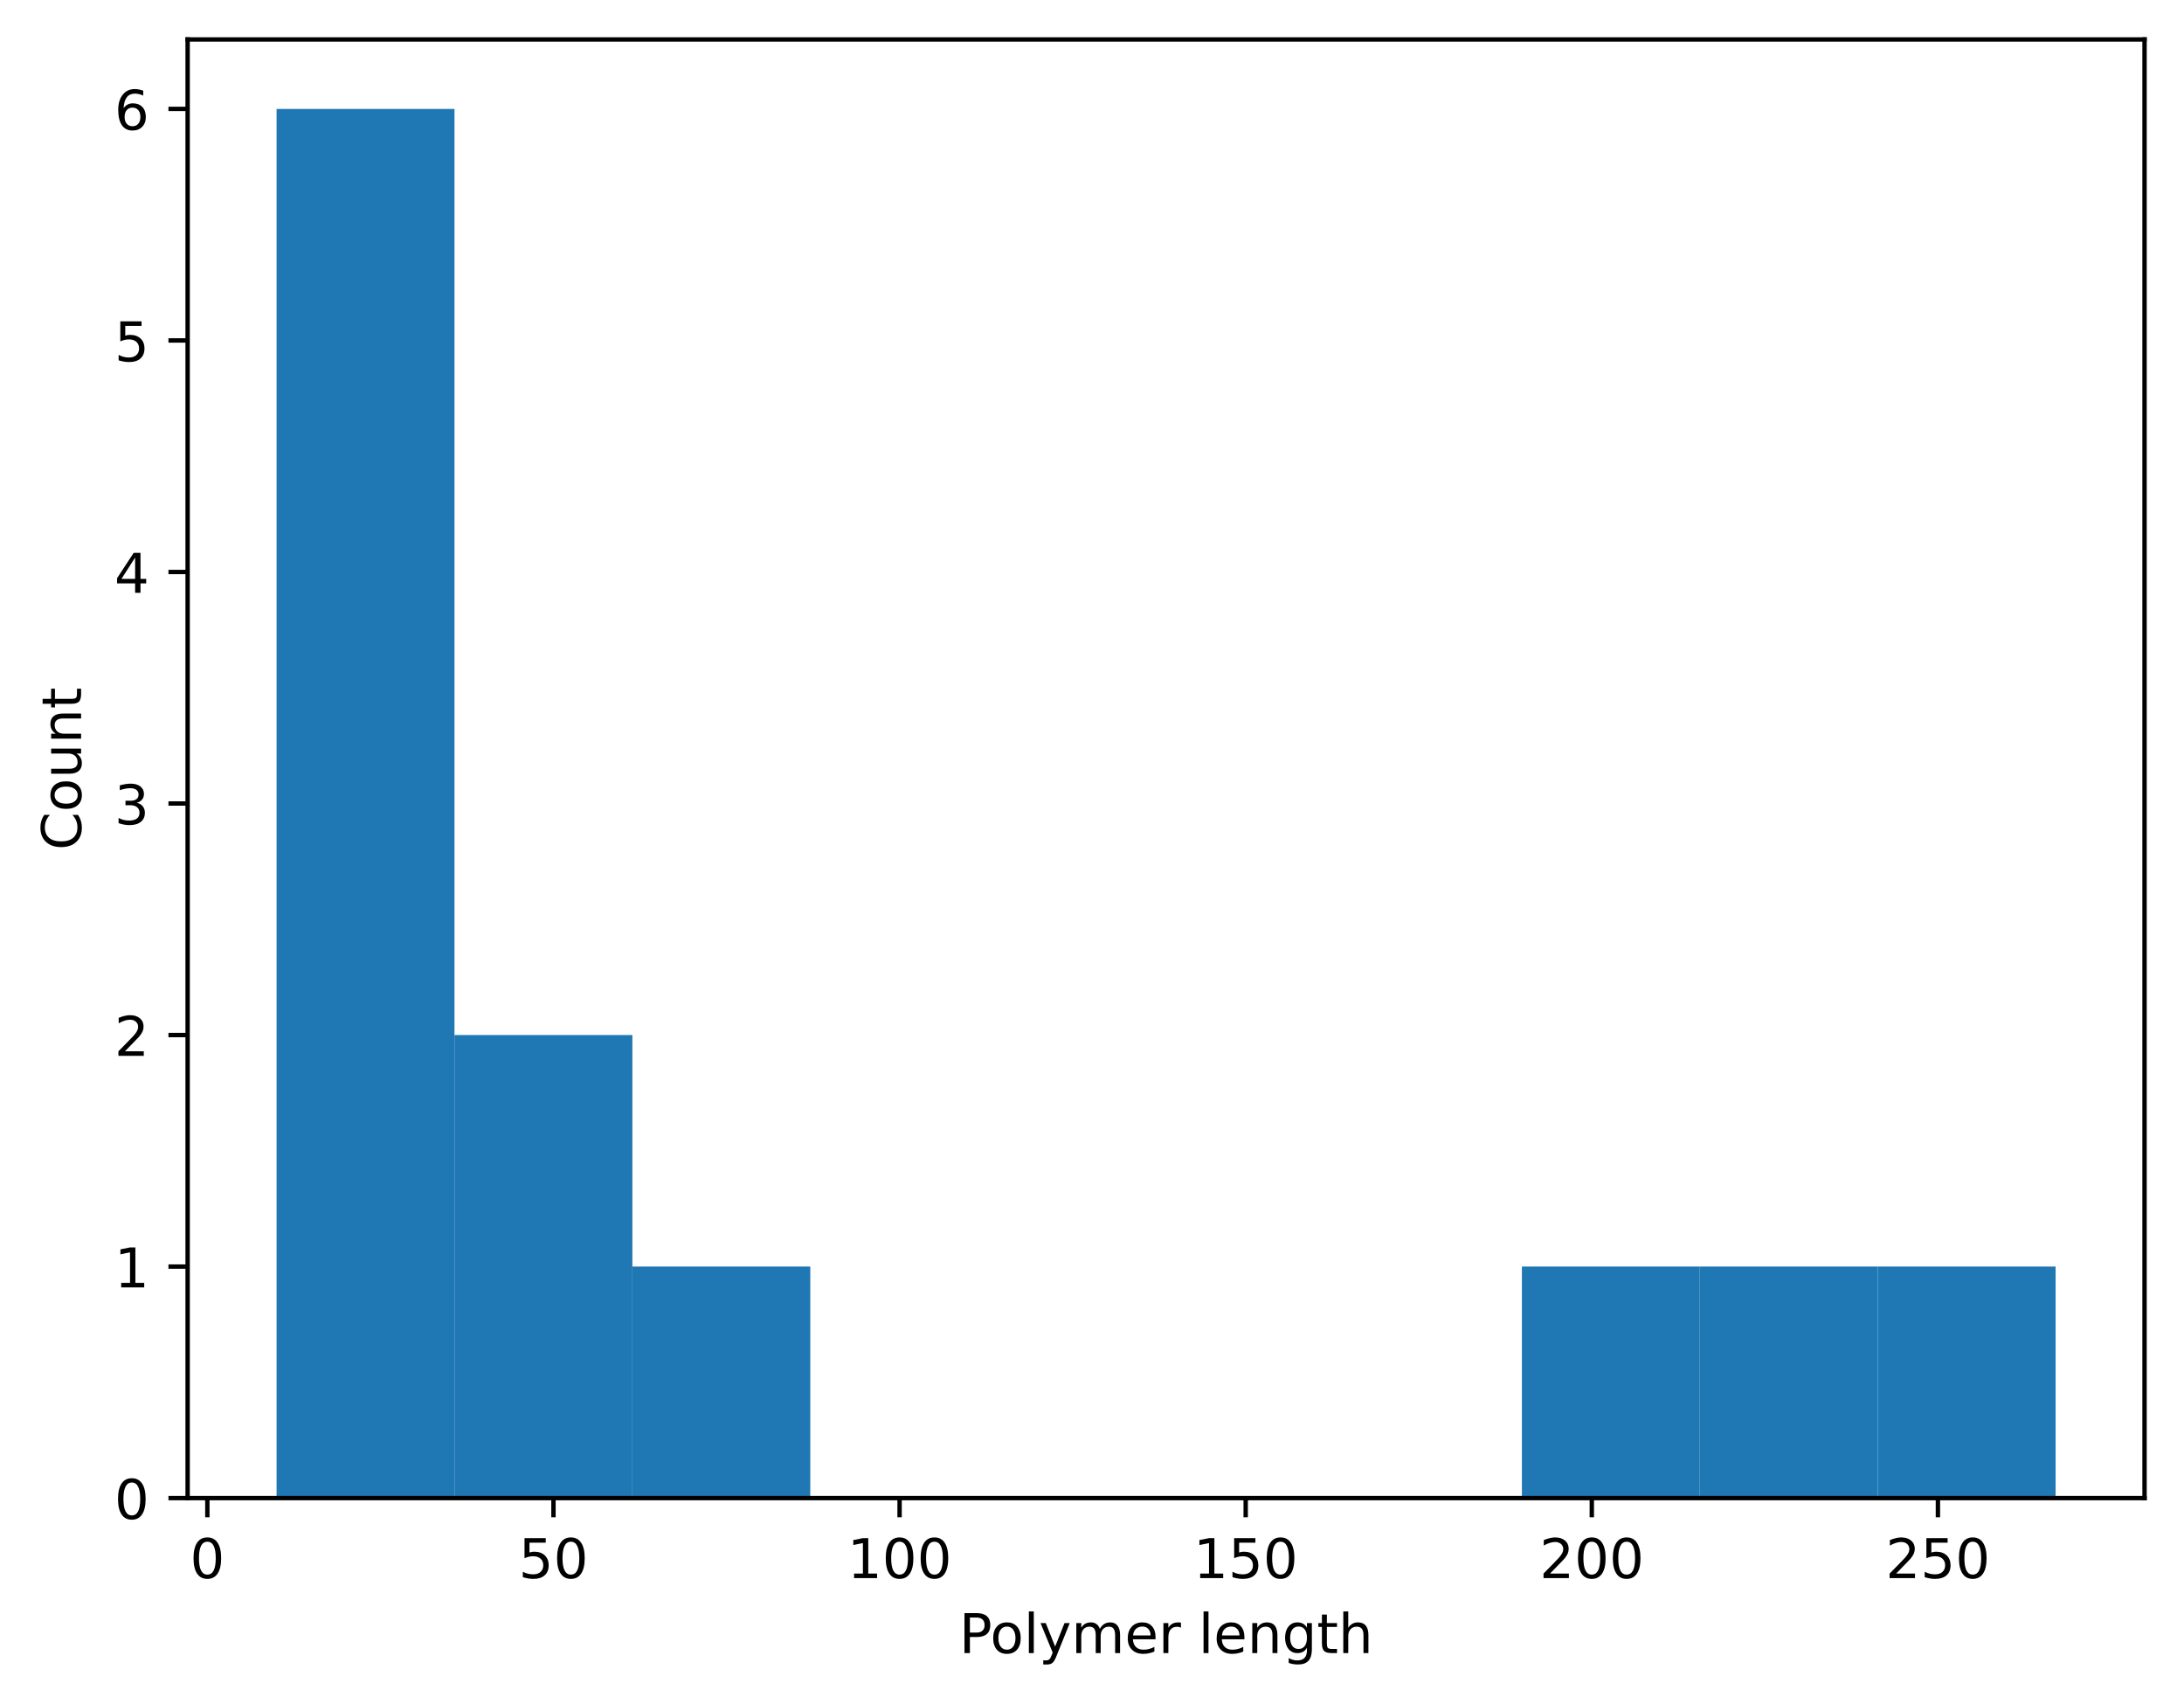
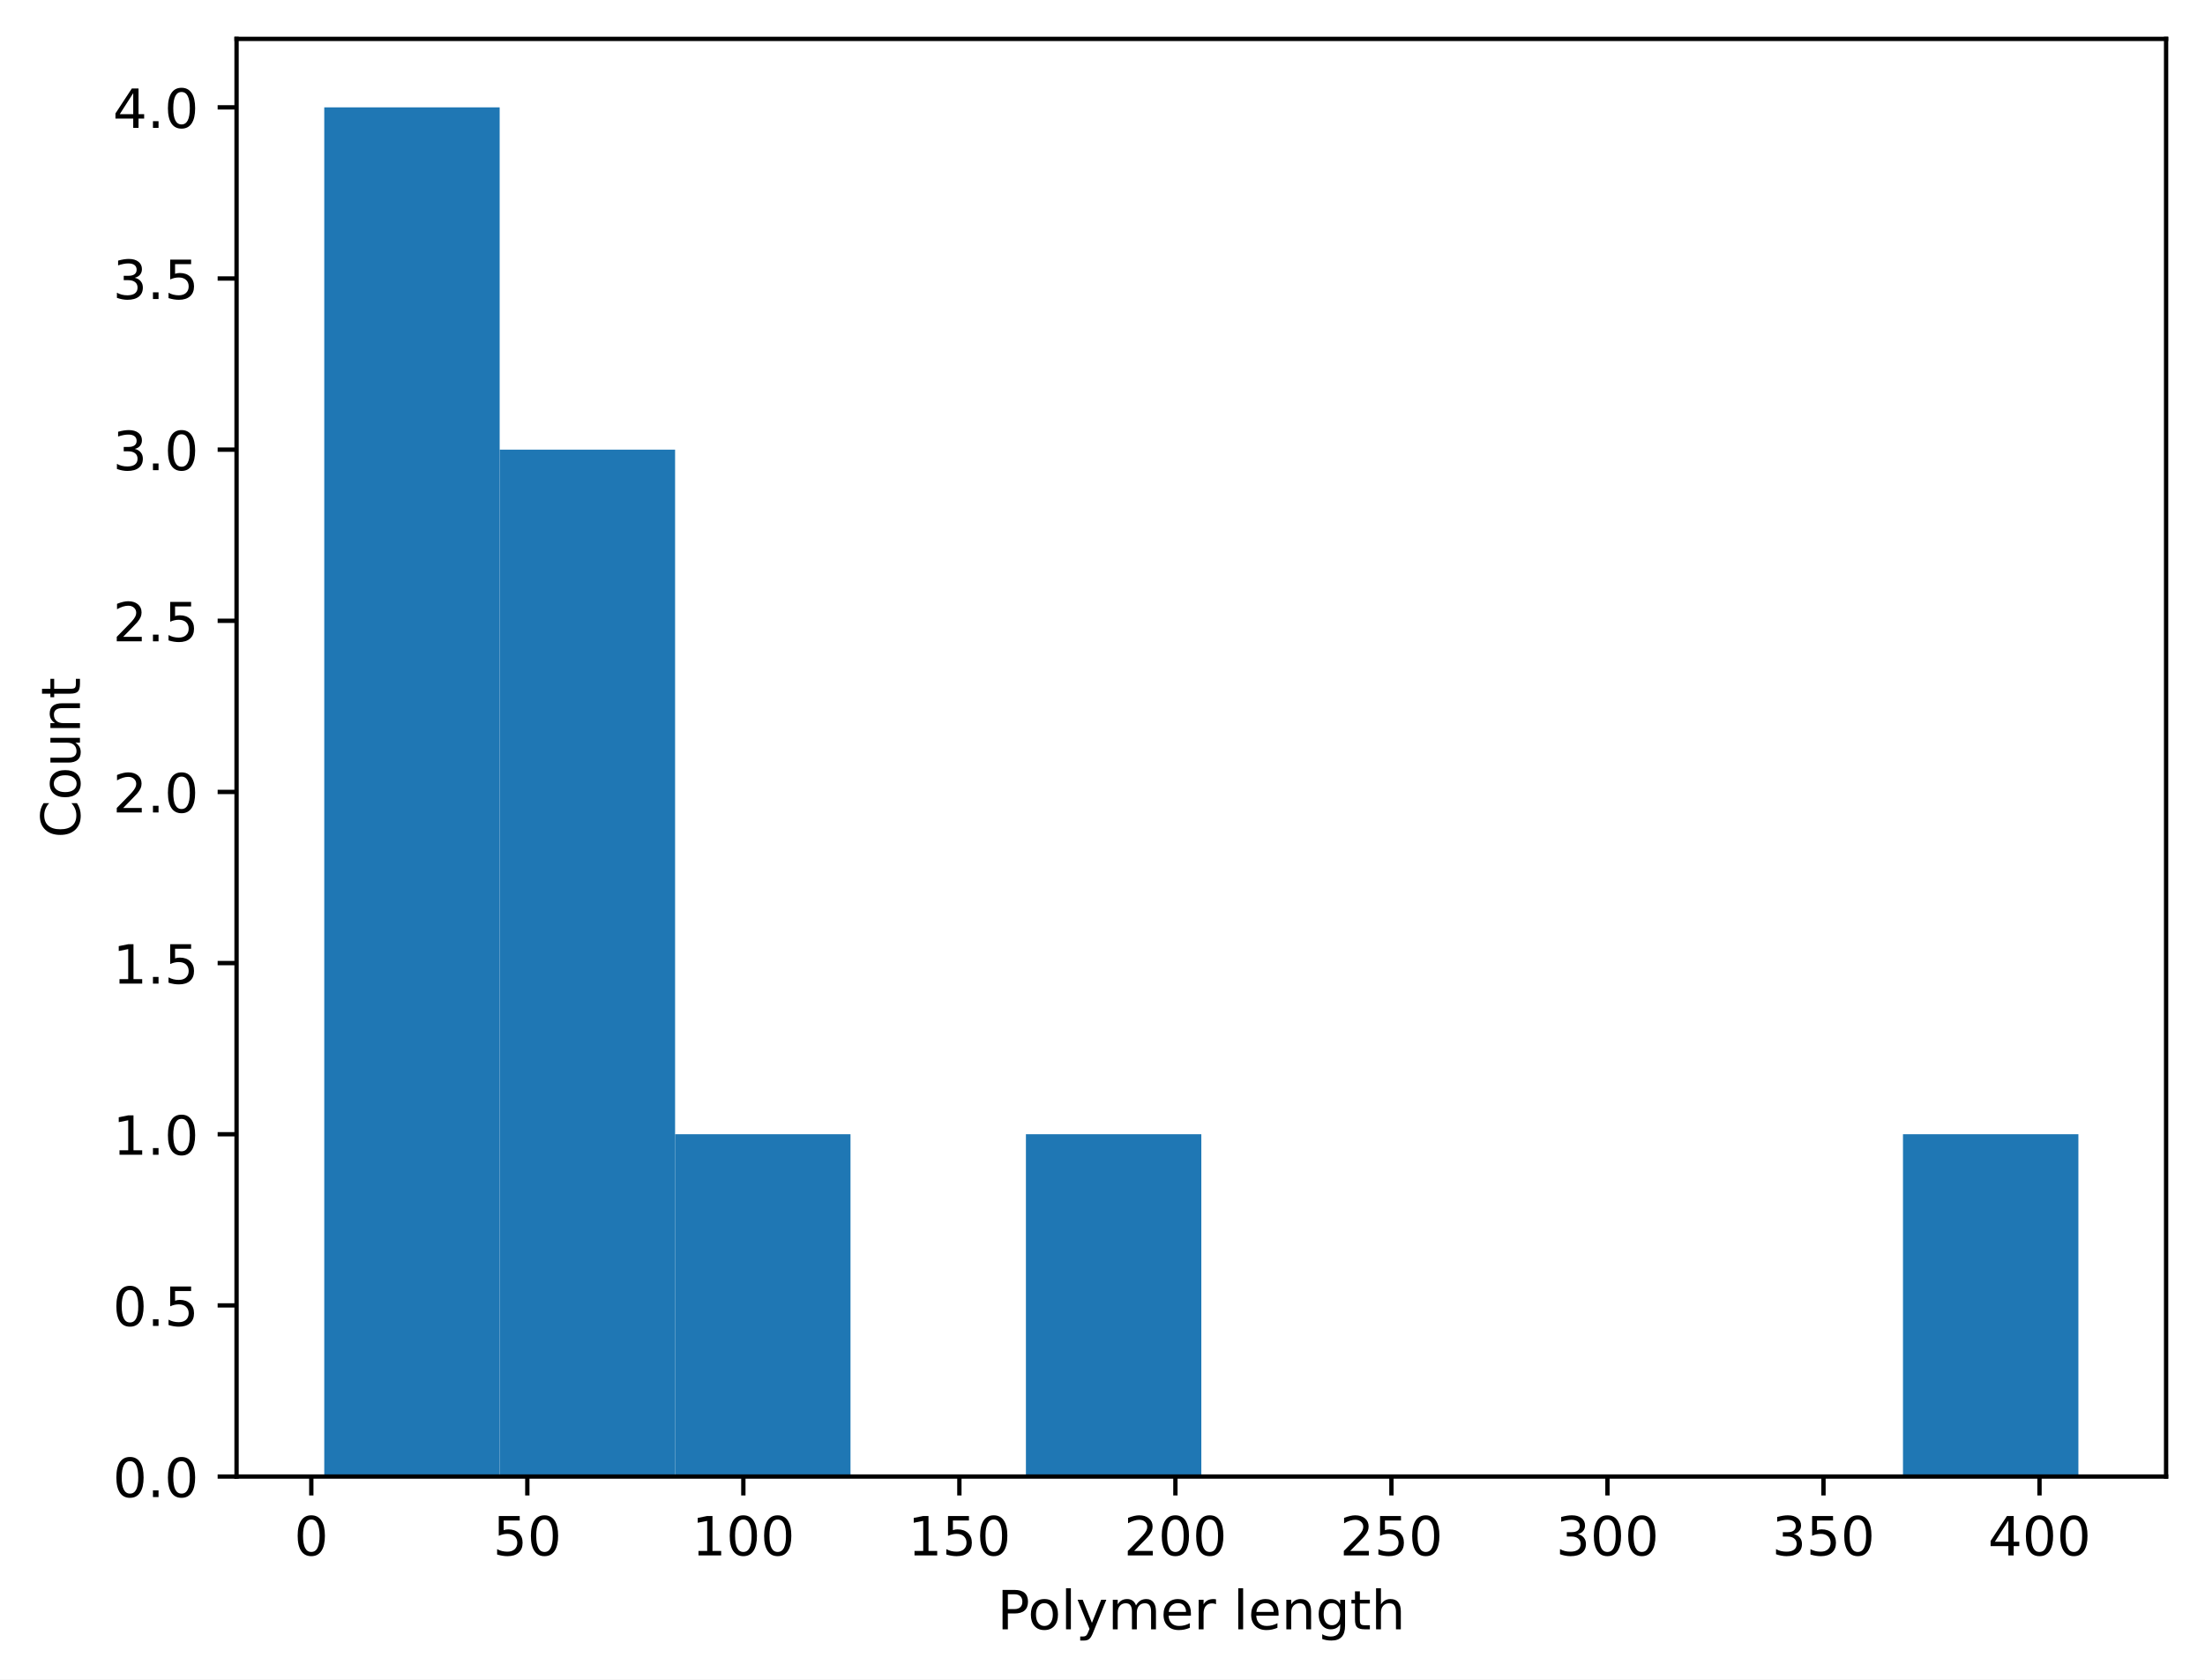
- <svg xmlns="http://www.w3.org/2000/svg" xmlns:xlink="http://www.w3.org/1999/xlink" width="398.561pt" height="310.868pt" viewBox="0 0 398.561 310.868" version="1.1">
+ <svg xmlns="http://www.w3.org/2000/svg" xmlns:xlink="http://www.w3.org/1999/xlink" width="408.101pt" height="310.868pt" viewBox="0 0 408.101 310.868" version="1.1">
  <defs>
    <style type="text/css">*{stroke-linejoin: round; stroke-linecap: butt}</style>
  </defs>
  <g id="figure_1">
    <g id="patch_1">
-       <path d="M 0 310.868  L 398.561 310.868  L 398.561 0  L 0 0  z " style="fill: #ffffff" />
+       <path d="M 0 310.868  L 408.101 310.868  L 408.101 0  L 0 0  z " style="fill: #ffffff" />
    </g>
    <g id="axes_1">
      <g id="patch_2">
-         <path d="M 34.241 273.312  L 391.361 273.312  L 391.361 7.2  L 34.241 7.2  z " style="fill: #ffffff" />
+         <path d="M 43.781 273.312  L 400.901 273.312  L 400.901 7.2  L 43.781 7.2  z " style="fill: #ffffff" />
      </g>
      <g id="patch_3">
-         <path d="M 50.473 273.312  L 82.939 273.312  L 82.939 19.872  L 50.473 19.872  z " clip-path="url(#p2630d051b7)" style="fill: #1f77b4" />
+         <path d="M 60.014 273.312  L 92.479 273.312  L 92.479 19.872  L 60.014 19.872  z " clip-path="url(#p665dcdce9b)" style="fill: #1f77b4" />
      </g>
      <g id="patch_4">
-         <path d="M 82.939 273.312  L 115.404 273.312  L 115.404 188.832  L 82.939 188.832  z " clip-path="url(#p2630d051b7)" style="fill: #1f77b4" />
+         <path d="M 92.479 273.312  L 124.945 273.312  L 124.945 83.232  L 92.479 83.232  z " clip-path="url(#p665dcdce9b)" style="fill: #1f77b4" />
      </g>
      <g id="patch_5">
-         <path d="M 115.404 273.312  L 147.87 273.312  L 147.87 231.072  L 115.404 231.072  z " clip-path="url(#p2630d051b7)" style="fill: #1f77b4" />
+         <path d="M 124.945 273.312  L 157.41 273.312  L 157.41 209.952  L 124.945 209.952  z " clip-path="url(#p665dcdce9b)" style="fill: #1f77b4" />
      </g>
      <g id="patch_6">
-         <path d="M 147.87 273.312  L 180.335 273.312  L 180.335 273.312  L 147.87 273.312  z " clip-path="url(#p2630d051b7)" style="fill: #1f77b4" />
+         <path d="M 157.41 273.312  L 189.876 273.312  L 189.876 273.312  L 157.41 273.312  z " clip-path="url(#p665dcdce9b)" style="fill: #1f77b4" />
      </g>
      <g id="patch_7">
-         <path d="M 180.335 273.312  L 212.801 273.312  L 212.801 273.312  L 180.335 273.312  z " clip-path="url(#p2630d051b7)" style="fill: #1f77b4" />
+         <path d="M 189.876 273.312  L 222.341 273.312  L 222.341 209.952  L 189.876 209.952  z " clip-path="url(#p665dcdce9b)" style="fill: #1f77b4" />
      </g>
      <g id="patch_8">
-         <path d="M 212.801 273.312  L 245.266 273.312  L 245.266 273.312  L 212.801 273.312  z " clip-path="url(#p2630d051b7)" style="fill: #1f77b4" />
+         <path d="M 222.341 273.312  L 254.807 273.312  L 254.807 273.312  L 222.341 273.312  z " clip-path="url(#p665dcdce9b)" style="fill: #1f77b4" />
      </g>
      <g id="patch_9">
-         <path d="M 245.266 273.312  L 277.732 273.312  L 277.732 273.312  L 245.266 273.312  z " clip-path="url(#p2630d051b7)" style="fill: #1f77b4" />
+         <path d="M 254.807 273.312  L 287.272 273.312  L 287.272 273.312  L 254.807 273.312  z " clip-path="url(#p665dcdce9b)" style="fill: #1f77b4" />
      </g>
      <g id="patch_10">
-         <path d="M 277.732 273.312  L 310.197 273.312  L 310.197 231.072  L 277.732 231.072  z " clip-path="url(#p2630d051b7)" style="fill: #1f77b4" />
+         <path d="M 287.272 273.312  L 319.738 273.312  L 319.738 273.312  L 287.272 273.312  z " clip-path="url(#p665dcdce9b)" style="fill: #1f77b4" />
      </g>
      <g id="patch_11">
-         <path d="M 310.197 273.312  L 342.662 273.312  L 342.662 231.072  L 310.197 231.072  z " clip-path="url(#p2630d051b7)" style="fill: #1f77b4" />
+         <path d="M 319.738 273.312  L 352.203 273.312  L 352.203 273.312  L 319.738 273.312  z " clip-path="url(#p665dcdce9b)" style="fill: #1f77b4" />
      </g>
      <g id="patch_12">
-         <path d="M 342.662 273.312  L 375.128 273.312  L 375.128 231.072  L 342.662 231.072  z " clip-path="url(#p2630d051b7)" style="fill: #1f77b4" />
+         <path d="M 352.203 273.312  L 384.669 273.312  L 384.669 209.952  L 352.203 209.952  z " clip-path="url(#p665dcdce9b)" style="fill: #1f77b4" />
      </g>
      <g id="matplotlib.axis_1">
        <g id="xtick_1">
          <g id="line2d_1">
            <defs>
-               <path id="m6b4245fbeb" d="M 0 0  L 0 3.5  " style="stroke: #000000; stroke-width: 0.8" />
+               <path id="m22817aaefd" d="M 0 0  L 0 3.5  " style="stroke: #000000; stroke-width: 0.8" />
            </defs>
            <g>
-               <use xlink:href="#m6b4245fbeb" x="37.841" y="273.312" style="stroke: #000000; stroke-width: 0.8" />
+               <use xlink:href="#m22817aaefd" x="57.615" y="273.312" style="stroke: #000000; stroke-width: 0.8" />
            </g>
          </g>
          <g id="text_1">
-             <g transform="translate(34.65963 287.9104) scale(0.1 -0.1)">
+             <g transform="translate(54.4338 287.9104) scale(0.1 -0.1)">
              <defs>
                <path id="DejaVuSans-30" d="M 2034 4250  Q 1547 4250 1301 3770  Q 1056 3291 1056 2328  Q 1056 1369 1301 889  Q 1547 409 2034 409  Q 2525 409 2770 889  Q 3016 1369 3016 2328  Q 3016 3291 2770 3770  Q 2525 4250 2034 4250  z M 2034 4750  Q 2819 4750 3233 4129  Q 3647 3509 3647 2328  Q 3647 1150 3233 529  Q 2819 -91 2034 -91  Q 1250 -91 836 529  Q 422 1150 422 2328  Q 422 3509 836 4129  Q 1250 4750 2034 4750  z " transform="scale(0.015625)" />
              </defs>
              <use xlink:href="#DejaVuSans-30" />
            </g>
          </g>
        </g>
        <g id="xtick_2">
          <g id="line2d_2">
            <g>
-               <use xlink:href="#m6b4245fbeb" x="101.003" y="273.312" style="stroke: #000000; stroke-width: 0.8" />
+               <use xlink:href="#m22817aaefd" x="97.597" y="273.312" style="stroke: #000000; stroke-width: 0.8" />
            </g>
          </g>
          <g id="text_2">
-             <g transform="translate(94.64074 287.9104) scale(0.1 -0.1)">
+             <g transform="translate(91.23464 287.9104) scale(0.1 -0.1)">
              <defs>
                <path id="DejaVuSans-35" d="M 691 4666  L 3169 4666  L 3169 4134  L 1269 4134  L 1269 2991  Q 1406 3038 1543 3061  Q 1681 3084 1819 3084  Q 2600 3084 3056 2656  Q 3513 2228 3513 1497  Q 3513 744 3044 326  Q 2575 -91 1722 -91  Q 1428 -91 1123 -41  Q 819 9 494 109  L 494 744  Q 775 591 1075 516  Q 1375 441 1709 441  Q 2250 441 2565 725  Q 2881 1009 2881 1497  Q 2881 1984 2565 2268  Q 2250 2553 1709 2553  Q 1456 2553 1204 2497  Q 953 2441 691 2322  L 691 4666  z " transform="scale(0.015625)" />
              </defs>
              <use xlink:href="#DejaVuSans-35" />
              <use xlink:href="#DejaVuSans-30" transform="translate(63.62305 0)" />
            </g>
          </g>
        </g>
        <g id="xtick_3">
          <g id="line2d_3">
            <g>
-               <use xlink:href="#m6b4245fbeb" x="164.166" y="273.312" style="stroke: #000000; stroke-width: 0.8" />
+               <use xlink:href="#m22817aaefd" x="137.579" y="273.312" style="stroke: #000000; stroke-width: 0.8" />
            </g>
          </g>
          <g id="text_3">
-             <g transform="translate(154.6219 287.9104) scale(0.1 -0.1)">
+             <g transform="translate(128.0355 287.9104) scale(0.1 -0.1)">
              <defs>
                <path id="DejaVuSans-31" d="M 794 531  L 1825 531  L 1825 4091  L 703 3866  L 703 4441  L 1819 4666  L 2450 4666  L 2450 531  L 3481 531  L 3481 0  L 794 0  L 794 531  z " transform="scale(0.015625)" />
              </defs>
              <use xlink:href="#DejaVuSans-31" />
              <use xlink:href="#DejaVuSans-30" transform="translate(63.62305 0)" />
              <use xlink:href="#DejaVuSans-30" transform="translate(127.2461 0)" />
            </g>
          </g>
        </g>
        <g id="xtick_4">
          <g id="line2d_4">
            <g>
-               <use xlink:href="#m6b4245fbeb" x="227.328" y="273.312" style="stroke: #000000; stroke-width: 0.8" />
+               <use xlink:href="#m22817aaefd" x="177.561" y="273.312" style="stroke: #000000; stroke-width: 0.8" />
            </g>
          </g>
          <g id="text_4">
-             <g transform="translate(217.7842 287.9104) scale(0.1 -0.1)">
+             <g transform="translate(168.0176 287.9104) scale(0.1 -0.1)">
              <use xlink:href="#DejaVuSans-31" />
              <use xlink:href="#DejaVuSans-35" transform="translate(63.62305 0)" />
              <use xlink:href="#DejaVuSans-30" transform="translate(127.2461 0)" />
            </g>
          </g>
        </g>
        <g id="xtick_5">
          <g id="line2d_5">
            <g>
-               <use xlink:href="#m6b4245fbeb" x="290.49" y="273.312" style="stroke: #000000; stroke-width: 0.8" />
+               <use xlink:href="#m22817aaefd" x="217.543" y="273.312" style="stroke: #000000; stroke-width: 0.8" />
            </g>
          </g>
          <g id="text_5">
-             <g transform="translate(280.9466 287.9104) scale(0.1 -0.1)">
+             <g transform="translate(207.9997 287.9104) scale(0.1 -0.1)">
              <defs>
                <path id="DejaVuSans-32" d="M 1228 531  L 3431 531  L 3431 0  L 469 0  L 469 531  Q 828 903 1448 1529  Q 2069 2156 2228 2338  Q 2531 2678 2651 2914  Q 2772 3150 2772 3378  Q 2772 3750 2511 3984  Q 2250 4219 1831 4219  Q 1534 4219 1204 4116  Q 875 4013 500 3803  L 500 4441  Q 881 4594 1212 4672  Q 1544 4750 1819 4750  Q 2544 4750 2975 4387  Q 3406 4025 3406 3419  Q 3406 3131 3298 2873  Q 3191 2616 2906 2266  Q 2828 2175 2409 1742  Q 1991 1309 1228 531  z " transform="scale(0.015625)" />
              </defs>
              <use xlink:href="#DejaVuSans-32" />
              <use xlink:href="#DejaVuSans-30" transform="translate(63.62305 0)" />
              <use xlink:href="#DejaVuSans-30" transform="translate(127.2461 0)" />
            </g>
          </g>
        </g>
        <g id="xtick_6">
          <g id="line2d_6">
            <g>
-               <use xlink:href="#m6b4245fbeb" x="353.653" y="273.312" style="stroke: #000000; stroke-width: 0.8" />
+               <use xlink:href="#m22817aaefd" x="257.525" y="273.312" style="stroke: #000000; stroke-width: 0.8" />
            </g>
          </g>
          <g id="text_6">
-             <g transform="translate(344.1089 287.9104) scale(0.1 -0.1)">
+             <g transform="translate(247.9817 287.9104) scale(0.1 -0.1)">
              <use xlink:href="#DejaVuSans-32" />
              <use xlink:href="#DejaVuSans-35" transform="translate(63.62305 0)" />
              <use xlink:href="#DejaVuSans-30" transform="translate(127.2461 0)" />
            </g>
          </g>
        </g>
-         <g id="text_7">
-           <g transform="translate(175.0303 301.5886) scale(0.1 -0.1)">
+         <g id="xtick_7">
+           <g id="line2d_7">
+             <g>
+               <use xlink:href="#m22817aaefd" x="297.508" y="273.312" style="stroke: #000000; stroke-width: 0.8" />
+             </g>
+           </g>
+           <g id="text_7">
+             <g transform="translate(287.9638 287.9104) scale(0.1 -0.1)">
+               <defs>
+                 <path id="DejaVuSans-33" d="M 2597 2516  Q 3050 2419 3304 2112  Q 3559 1806 3559 1356  Q 3559 666 3084 287  Q 2609 -91 1734 -91  Q 1441 -91 1130 -33  Q 819 25 488 141  L 488 750  Q 750 597 1062 519  Q 1375 441 1716 441  Q 2309 441 2620 675  Q 2931 909 2931 1356  Q 2931 1769 2642 2001  Q 2353 2234 1838 2234  L 1294 2234  L 1294 2753  L 1863 2753  Q 2328 2753 2575 2939  Q 2822 3125 2822 3475  Q 2822 3834 2567 4026  Q 2313 4219 1838 4219  Q 1578 4219 1281 4162  Q 984 4106 628 3988  L 628 4550  Q 988 4650 1302 4700  Q 1616 4750 1894 4750  Q 2613 4750 3031 4423  Q 3450 4097 3450 3541  Q 3450 3153 3228 2886  Q 3006 2619 2597 2516  z " transform="scale(0.015625)" />
+               </defs>
+               <use xlink:href="#DejaVuSans-33" />
+               <use xlink:href="#DejaVuSans-30" transform="translate(63.62305 0)" />
+               <use xlink:href="#DejaVuSans-30" transform="translate(127.2461 0)" />
+             </g>
+           </g>
+         </g>
+         <g id="xtick_8">
+           <g id="line2d_8">
+             <g>
+               <use xlink:href="#m22817aaefd" x="337.49" y="273.312" style="stroke: #000000; stroke-width: 0.8" />
+             </g>
+           </g>
+           <g id="text_8">
+             <g transform="translate(327.9459 287.9104) scale(0.1 -0.1)">
+               <use xlink:href="#DejaVuSans-33" />
+               <use xlink:href="#DejaVuSans-35" transform="translate(63.62305 0)" />
+               <use xlink:href="#DejaVuSans-30" transform="translate(127.2461 0)" />
+             </g>
+           </g>
+         </g>
+         <g id="xtick_9">
+           <g id="line2d_9">
+             <g>
+               <use xlink:href="#m22817aaefd" x="377.472" y="273.312" style="stroke: #000000; stroke-width: 0.8" />
+             </g>
+           </g>
+           <g id="text_9">
+             <g transform="translate(367.928 287.9104) scale(0.1 -0.1)">
+               <defs>
+                 <path id="DejaVuSans-34" d="M 2419 4116  L 825 1625  L 2419 1625  L 2419 4116  z M 2253 4666  L 3047 4666  L 3047 1625  L 3713 1625  L 3713 1100  L 3047 1100  L 3047 0  L 2419 0  L 2419 1100  L 313 1100  L 313 1709  L 2253 4666  z " transform="scale(0.015625)" />
+               </defs>
+               <use xlink:href="#DejaVuSans-34" />
+               <use xlink:href="#DejaVuSans-30" transform="translate(63.62305 0)" />
+               <use xlink:href="#DejaVuSans-30" transform="translate(127.2461 0)" />
+             </g>
+           </g>
+         </g>
+         <g id="text_10">
+           <g transform="translate(184.5709 301.5886) scale(0.1 -0.1)">
            <defs>
              <path id="DejaVuSans-50" d="M 1259 4147  L 1259 2394  L 2053 2394  Q 2494 2394 2734 2622  Q 2975 2850 2975 3272  Q 2975 3691 2734 3919  Q 2494 4147 2053 4147  L 1259 4147  z M 628 4666  L 2053 4666  Q 2838 4666 3239 4311  Q 3641 3956 3641 3272  Q 3641 2581 3239 2228  Q 2838 1875 2053 1875  L 1259 1875  L 1259 0  L 628 0  L 628 4666  z " transform="scale(0.015625)" />
              <path id="DejaVuSans-6f" d="M 1959 3097  Q 1497 3097 1228 2736  Q 959 2375 959 1747  Q 959 1119 1226 758  Q 1494 397 1959 397  Q 2419 397 2687 759  Q 2956 1122 2956 1747  Q 2956 2369 2687 2733  Q 2419 3097 1959 3097  z M 1959 3584  Q 2709 3584 3137 3096  Q 3566 2609 3566 1747  Q 3566 888 3137 398  Q 2709 -91 1959 -91  Q 1206 -91 779 398  Q 353 888 353 1747  Q 353 2609 779 3096  Q 1206 3584 1959 3584  z " transform="scale(0.015625)" />
              <path id="DejaVuSans-6c" d="M 603 4863  L 1178 4863  L 1178 0  L 603 0  L 603 4863  z " transform="scale(0.015625)" />
              <path id="DejaVuSans-79" d="M 2059 -325  Q 1816 -950 1584 -1140  Q 1353 -1331 966 -1331  L 506 -1331  L 506 -850  L 844 -850  Q 1081 -850 1212 -737  Q 1344 -625 1503 -206  L 1606 56  L 191 3500  L 800 3500  L 1894 763  L 2988 3500  L 3597 3500  L 2059 -325  z " transform="scale(0.015625)" />
              <path id="DejaVuSans-6d" d="M 3328 2828  Q 3544 3216 3844 3400  Q 4144 3584 4550 3584  Q 5097 3584 5394 3201  Q 5691 2819 5691 2113  L 5691 0  L 5113 0  L 5113 2094  Q 5113 2597 4934 2840  Q 4756 3084 4391 3084  Q 3944 3084 3684 2787  Q 3425 2491 3425 1978  L 3425 0  L 2847 0  L 2847 2094  Q 2847 2600 2669 2842  Q 2491 3084 2119 3084  Q 1678 3084 1418 2786  Q 1159 2488 1159 1978  L 1159 0  L 581 0  L 581 3500  L 1159 3500  L 1159 2956  Q 1356 3278 1631 3431  Q 1906 3584 2284 3584  Q 2666 3584 2933 3390  Q 3200 3197 3328 2828  z " transform="scale(0.015625)" />
              <path id="DejaVuSans-65" d="M 3597 1894  L 3597 1613  L 953 1613  Q 991 1019 1311 708  Q 1631 397 2203 397  Q 2534 397 2845 478  Q 3156 559 3463 722  L 3463 178  Q 3153 47 2828 -22  Q 2503 -91 2169 -91  Q 1331 -91 842 396  Q 353 884 353 1716  Q 353 2575 817 3079  Q 1281 3584 2069 3584  Q 2775 3584 3186 3129  Q 3597 2675 3597 1894  z M 3022 2063  Q 3016 2534 2758 2815  Q 2500 3097 2075 3097  Q 1594 3097 1305 2825  Q 1016 2553 972 2059  L 3022 2063  z " transform="scale(0.015625)" />
              <path id="DejaVuSans-72" d="M 2631 2963  Q 2534 3019 2420 3045  Q 2306 3072 2169 3072  Q 1681 3072 1420 2755  Q 1159 2438 1159 1844  L 1159 0  L 581 0  L 581 3500  L 1159 3500  L 1159 2956  Q 1341 3275 1631 3429  Q 1922 3584 2338 3584  Q 2397 3584 2469 3576  Q 2541 3569 2628 3553  L 2631 2963  z " transform="scale(0.015625)" />
              <path id="DejaVuSans-20" transform="scale(0.015625)" />
              <path id="DejaVuSans-6e" d="M 3513 2113  L 3513 0  L 2938 0  L 2938 2094  Q 2938 2591 2744 2837  Q 2550 3084 2163 3084  Q 1697 3084 1428 2787  Q 1159 2491 1159 1978  L 1159 0  L 581 0  L 581 3500  L 1159 3500  L 1159 2956  Q 1366 3272 1645 3428  Q 1925 3584 2291 3584  Q 2894 3584 3203 3211  Q 3513 2838 3513 2113  z " transform="scale(0.015625)" />
              <path id="DejaVuSans-67" d="M 2906 1791  Q 2906 2416 2648 2759  Q 2391 3103 1925 3103  Q 1463 3103 1205 2759  Q 947 2416 947 1791  Q 947 1169 1205 825  Q 1463 481 1925 481  Q 2391 481 2648 825  Q 2906 1169 2906 1791  z M 3481 434  Q 3481 -459 3084 -895  Q 2688 -1331 1869 -1331  Q 1566 -1331 1297 -1286  Q 1028 -1241 775 -1147  L 775 -588  Q 1028 -725 1275 -790  Q 1522 -856 1778 -856  Q 2344 -856 2625 -561  Q 2906 -266 2906 331  L 2906 616  Q 2728 306 2450 153  Q 2172 0 1784 0  Q 1141 0 747 490  Q 353 981 353 1791  Q 353 2603 747 3093  Q 1141 3584 1784 3584  Q 2172 3584 2450 3431  Q 2728 3278 2906 2969  L 2906 3500  L 3481 3500  L 3481 434  z " transform="scale(0.015625)" />
              <path id="DejaVuSans-74" d="M 1172 4494  L 1172 3500  L 2356 3500  L 2356 3053  L 1172 3053  L 1172 1153  Q 1172 725 1289 603  Q 1406 481 1766 481  L 2356 481  L 2356 0  L 1766 0  Q 1100 0 847 248  Q 594 497 594 1153  L 594 3053  L 172 3053  L 172 3500  L 594 3500  L 594 4494  L 1172 4494  z " transform="scale(0.015625)" />
              <path id="DejaVuSans-68" d="M 3513 2113  L 3513 0  L 2938 0  L 2938 2094  Q 2938 2591 2744 2837  Q 2550 3084 2163 3084  Q 1697 3084 1428 2787  Q 1159 2491 1159 1978  L 1159 0  L 581 0  L 581 4863  L 1159 4863  L 1159 2956  Q 1366 3272 1645 3428  Q 1925 3584 2291 3584  Q 2894 3584 3203 3211  Q 3513 2838 3513 2113  z " transform="scale(0.015625)" />
            </defs>
            <use xlink:href="#DejaVuSans-50" />
            <use xlink:href="#DejaVuSans-6f" transform="translate(56.67773 0)" />
            <use xlink:href="#DejaVuSans-6c" transform="translate(117.8594 0)" />
            <use xlink:href="#DejaVuSans-79" transform="translate(145.6426 0)" />
            <use xlink:href="#DejaVuSans-6d" transform="translate(204.8223 0)" />
            <use xlink:href="#DejaVuSans-65" transform="translate(302.2344 0)" />
            <use xlink:href="#DejaVuSans-72" transform="translate(363.7578 0)" />
            <use xlink:href="#DejaVuSans-20" transform="translate(404.8711 0)" />
            <use xlink:href="#DejaVuSans-6c" transform="translate(436.6582 0)" />
            <use xlink:href="#DejaVuSans-65" transform="translate(464.4414 0)" />
            <use xlink:href="#DejaVuSans-6e" transform="translate(525.9648 0)" />
            <use xlink:href="#DejaVuSans-67" transform="translate(589.3438 0)" />
            <use xlink:href="#DejaVuSans-74" transform="translate(652.8203 0)" />
            <use xlink:href="#DejaVuSans-68" transform="translate(692.0293 0)" />
          </g>
        </g>
      </g>
      <g id="matplotlib.axis_2">
        <g id="ytick_1">
-           <g id="line2d_7">
+           <g id="line2d_10">
            <defs>
-               <path id="mae1e4ca9f1" d="M 0 0  L -3.5 0  " style="stroke: #000000; stroke-width: 0.8" />
+               <path id="maca8f23b5f" d="M 0 0  L -3.5 0  " style="stroke: #000000; stroke-width: 0.8" />
            </defs>
            <g>
-               <use xlink:href="#mae1e4ca9f1" x="34.241" y="273.312" style="stroke: #000000; stroke-width: 0.8" />
-             </g>
-           </g>
-           <g id="text_8">
+               <use xlink:href="#maca8f23b5f" x="43.781" y="273.312" style="stroke: #000000; stroke-width: 0.8" />
+             </g>
+           </g>
+           <g id="text_11">
            <g transform="translate(20.87813 277.1112) scale(0.1 -0.1)">
+               <defs>
+                 <path id="DejaVuSans-2e" d="M 684 794  L 1344 794  L 1344 0  L 684 0  L 684 794  z " transform="scale(0.015625)" />
+               </defs>
              <use xlink:href="#DejaVuSans-30" />
+               <use xlink:href="#DejaVuSans-2e" transform="translate(63.62305 0)" />
+               <use xlink:href="#DejaVuSans-30" transform="translate(95.41016 0)" />
            </g>
          </g>
        </g>
        <g id="ytick_2">
-           <g id="line2d_8">
-             <g>
-               <use xlink:href="#mae1e4ca9f1" x="34.241" y="231.072" style="stroke: #000000; stroke-width: 0.8" />
-             </g>
-           </g>
-           <g id="text_9">
-             <g transform="translate(20.87813 234.8712) scale(0.1 -0.1)">
+           <g id="line2d_11">
+             <g>
+               <use xlink:href="#maca8f23b5f" x="43.781" y="241.632" style="stroke: #000000; stroke-width: 0.8" />
+             </g>
+           </g>
+           <g id="text_12">
+             <g transform="translate(20.87813 245.4312) scale(0.1 -0.1)">
+               <use xlink:href="#DejaVuSans-30" />
+               <use xlink:href="#DejaVuSans-2e" transform="translate(63.62305 0)" />
+               <use xlink:href="#DejaVuSans-35" transform="translate(95.41016 0)" />
+             </g>
+           </g>
+         </g>
+         <g id="ytick_3">
+           <g id="line2d_12">
+             <g>
+               <use xlink:href="#maca8f23b5f" x="43.781" y="209.952" style="stroke: #000000; stroke-width: 0.8" />
+             </g>
+           </g>
+           <g id="text_13">
+             <g transform="translate(20.87813 213.7512) scale(0.1 -0.1)">
              <use xlink:href="#DejaVuSans-31" />
-             </g>
-           </g>
-         </g>
-         <g id="ytick_3">
-           <g id="line2d_9">
-             <g>
-               <use xlink:href="#mae1e4ca9f1" x="34.241" y="188.832" style="stroke: #000000; stroke-width: 0.8" />
-             </g>
-           </g>
-           <g id="text_10">
-             <g transform="translate(20.87813 192.6312) scale(0.1 -0.1)">
+               <use xlink:href="#DejaVuSans-2e" transform="translate(63.62305 0)" />
+               <use xlink:href="#DejaVuSans-30" transform="translate(95.41016 0)" />
+             </g>
+           </g>
+         </g>
+         <g id="ytick_4">
+           <g id="line2d_13">
+             <g>
+               <use xlink:href="#maca8f23b5f" x="43.781" y="178.272" style="stroke: #000000; stroke-width: 0.8" />
+             </g>
+           </g>
+           <g id="text_14">
+             <g transform="translate(20.87813 182.0712) scale(0.1 -0.1)">
+               <use xlink:href="#DejaVuSans-31" />
+               <use xlink:href="#DejaVuSans-2e" transform="translate(63.62305 0)" />
+               <use xlink:href="#DejaVuSans-35" transform="translate(95.41016 0)" />
+             </g>
+           </g>
+         </g>
+         <g id="ytick_5">
+           <g id="line2d_14">
+             <g>
+               <use xlink:href="#maca8f23b5f" x="43.781" y="146.592" style="stroke: #000000; stroke-width: 0.8" />
+             </g>
+           </g>
+           <g id="text_15">
+             <g transform="translate(20.87813 150.3912) scale(0.1 -0.1)">
              <use xlink:href="#DejaVuSans-32" />
-             </g>
-           </g>
-         </g>
-         <g id="ytick_4">
-           <g id="line2d_10">
-             <g>
-               <use xlink:href="#mae1e4ca9f1" x="34.241" y="146.592" style="stroke: #000000; stroke-width: 0.8" />
-             </g>
-           </g>
-           <g id="text_11">
-             <g transform="translate(20.87813 150.3912) scale(0.1 -0.1)">
-               <defs>
-                 <path id="DejaVuSans-33" d="M 2597 2516  Q 3050 2419 3304 2112  Q 3559 1806 3559 1356  Q 3559 666 3084 287  Q 2609 -91 1734 -91  Q 1441 -91 1130 -33  Q 819 25 488 141  L 488 750  Q 750 597 1062 519  Q 1375 441 1716 441  Q 2309 441 2620 675  Q 2931 909 2931 1356  Q 2931 1769 2642 2001  Q 2353 2234 1838 2234  L 1294 2234  L 1294 2753  L 1863 2753  Q 2328 2753 2575 2939  Q 2822 3125 2822 3475  Q 2822 3834 2567 4026  Q 2313 4219 1838 4219  Q 1578 4219 1281 4162  Q 984 4106 628 3988  L 628 4550  Q 988 4650 1302 4700  Q 1616 4750 1894 4750  Q 2613 4750 3031 4423  Q 3450 4097 3450 3541  Q 3450 3153 3228 2886  Q 3006 2619 2597 2516  z " transform="scale(0.015625)" />
-               </defs>
+               <use xlink:href="#DejaVuSans-2e" transform="translate(63.62305 0)" />
+               <use xlink:href="#DejaVuSans-30" transform="translate(95.41016 0)" />
+             </g>
+           </g>
+         </g>
+         <g id="ytick_6">
+           <g id="line2d_15">
+             <g>
+               <use xlink:href="#maca8f23b5f" x="43.781" y="114.912" style="stroke: #000000; stroke-width: 0.8" />
+             </g>
+           </g>
+           <g id="text_16">
+             <g transform="translate(20.87813 118.7112) scale(0.1 -0.1)">
+               <use xlink:href="#DejaVuSans-32" />
+               <use xlink:href="#DejaVuSans-2e" transform="translate(63.62305 0)" />
+               <use xlink:href="#DejaVuSans-35" transform="translate(95.41016 0)" />
+             </g>
+           </g>
+         </g>
+         <g id="ytick_7">
+           <g id="line2d_16">
+             <g>
+               <use xlink:href="#maca8f23b5f" x="43.781" y="83.232" style="stroke: #000000; stroke-width: 0.8" />
+             </g>
+           </g>
+           <g id="text_17">
+             <g transform="translate(20.87813 87.03122) scale(0.1 -0.1)">
              <use xlink:href="#DejaVuSans-33" />
-             </g>
-           </g>
-         </g>
-         <g id="ytick_5">
-           <g id="line2d_11">
-             <g>
-               <use xlink:href="#mae1e4ca9f1" x="34.241" y="104.352" style="stroke: #000000; stroke-width: 0.8" />
-             </g>
-           </g>
-           <g id="text_12">
-             <g transform="translate(20.87813 108.1512) scale(0.1 -0.1)">
-               <defs>
-                 <path id="DejaVuSans-34" d="M 2419 4116  L 825 1625  L 2419 1625  L 2419 4116  z M 2253 4666  L 3047 4666  L 3047 1625  L 3713 1625  L 3713 1100  L 3047 1100  L 3047 0  L 2419 0  L 2419 1100  L 313 1100  L 313 1709  L 2253 4666  z " transform="scale(0.015625)" />
-               </defs>
+               <use xlink:href="#DejaVuSans-2e" transform="translate(63.62305 0)" />
+               <use xlink:href="#DejaVuSans-30" transform="translate(95.41016 0)" />
+             </g>
+           </g>
+         </g>
+         <g id="ytick_8">
+           <g id="line2d_17">
+             <g>
+               <use xlink:href="#maca8f23b5f" x="43.781" y="51.552" style="stroke: #000000; stroke-width: 0.8" />
+             </g>
+           </g>
+           <g id="text_18">
+             <g transform="translate(20.87813 55.35122) scale(0.1 -0.1)">
+               <use xlink:href="#DejaVuSans-33" />
+               <use xlink:href="#DejaVuSans-2e" transform="translate(63.62305 0)" />
+               <use xlink:href="#DejaVuSans-35" transform="translate(95.41016 0)" />
+             </g>
+           </g>
+         </g>
+         <g id="ytick_9">
+           <g id="line2d_18">
+             <g>
+               <use xlink:href="#maca8f23b5f" x="43.781" y="19.872" style="stroke: #000000; stroke-width: 0.8" />
+             </g>
+           </g>
+           <g id="text_19">
+             <g transform="translate(20.87813 23.67122) scale(0.1 -0.1)">
              <use xlink:href="#DejaVuSans-34" />
-             </g>
-           </g>
-         </g>
-         <g id="ytick_6">
-           <g id="line2d_12">
-             <g>
-               <use xlink:href="#mae1e4ca9f1" x="34.241" y="62.112" style="stroke: #000000; stroke-width: 0.8" />
-             </g>
-           </g>
-           <g id="text_13">
-             <g transform="translate(20.87813 65.91122) scale(0.1 -0.1)">
-               <use xlink:href="#DejaVuSans-35" />
-             </g>
-           </g>
-         </g>
-         <g id="ytick_7">
-           <g id="line2d_13">
-             <g>
-               <use xlink:href="#mae1e4ca9f1" x="34.241" y="19.872" style="stroke: #000000; stroke-width: 0.8" />
-             </g>
-           </g>
-           <g id="text_14">
-             <g transform="translate(20.87813 23.67122) scale(0.1 -0.1)">
-               <defs>
-                 <path id="DejaVuSans-36" d="M 2113 2584  Q 1688 2584 1439 2293  Q 1191 2003 1191 1497  Q 1191 994 1439 701  Q 1688 409 2113 409  Q 2538 409 2786 701  Q 3034 994 3034 1497  Q 3034 2003 2786 2293  Q 2538 2584 2113 2584  z M 3366 4563  L 3366 3988  Q 3128 4100 2886 4159  Q 2644 4219 2406 4219  Q 1781 4219 1451 3797  Q 1122 3375 1075 2522  Q 1259 2794 1537 2939  Q 1816 3084 2150 3084  Q 2853 3084 3261 2657  Q 3669 2231 3669 1497  Q 3669 778 3244 343  Q 2819 -91 2113 -91  Q 1303 -91 875 529  Q 447 1150 447 2328  Q 447 3434 972 4092  Q 1497 4750 2381 4750  Q 2619 4750 2861 4703  Q 3103 4656 3366 4563  z " transform="scale(0.015625)" />
-               </defs>
-               <use xlink:href="#DejaVuSans-36" />
-             </g>
-           </g>
-         </g>
-         <g id="text_15">
+               <use xlink:href="#DejaVuSans-2e" transform="translate(63.62305 0)" />
+               <use xlink:href="#DejaVuSans-30" transform="translate(95.41016 0)" />
+             </g>
+           </g>
+         </g>
+         <g id="text_20">
          <g transform="translate(14.79844 155.1044) rotate(-90) scale(0.1 -0.1)">
            <defs>
              <path id="DejaVuSans-43" d="M 4122 4306  L 4122 3641  Q 3803 3938 3442 4084  Q 3081 4231 2675 4231  Q 1875 4231 1450 3742  Q 1025 3253 1025 2328  Q 1025 1406 1450 917  Q 1875 428 2675 428  Q 3081 428 3442 575  Q 3803 722 4122 1019  L 4122 359  Q 3791 134 3420 21  Q 3050 -91 2638 -91  Q 1578 -91 968 557  Q 359 1206 359 2328  Q 359 3453 968 4101  Q 1578 4750 2638 4750  Q 3056 4750 3426 4639  Q 3797 4528 4122 4306  z " transform="scale(0.015625)" />
              <path id="DejaVuSans-75" d="M 544 1381  L 544 3500  L 1119 3500  L 1119 1403  Q 1119 906 1312 657  Q 1506 409 1894 409  Q 2359 409 2629 706  Q 2900 1003 2900 1516  L 2900 3500  L 3475 3500  L 3475 0  L 2900 0  L 2900 538  Q 2691 219 2414 64  Q 2138 -91 1772 -91  Q 1169 -91 856 284  Q 544 659 544 1381  z M 1991 3584  L 1991 3584  z " transform="scale(0.015625)" />
            </defs>
            <use xlink:href="#DejaVuSans-43" />
            <use xlink:href="#DejaVuSans-6f" transform="translate(69.82422 0)" />
            <use xlink:href="#DejaVuSans-75" transform="translate(131.0059 0)" />
            <use xlink:href="#DejaVuSans-6e" transform="translate(194.3848 0)" />
            <use xlink:href="#DejaVuSans-74" transform="translate(257.7637 0)" />
          </g>
        </g>
      </g>
      <g id="patch_13">
-         <path d="M 34.241 273.312  L 34.241 7.2  " style="fill: none; stroke: #000000; stroke-width: 0.8; stroke-linejoin: miter; stroke-linecap: square" />
+         <path d="M 43.781 273.312  L 43.781 7.2  " style="fill: none; stroke: #000000; stroke-width: 0.8; stroke-linejoin: miter; stroke-linecap: square" />
      </g>
      <g id="patch_14">
-         <path d="M 391.361 273.312  L 391.361 7.2  " style="fill: none; stroke: #000000; stroke-width: 0.8; stroke-linejoin: miter; stroke-linecap: square" />
+         <path d="M 400.901 273.312  L 400.901 7.2  " style="fill: none; stroke: #000000; stroke-width: 0.8; stroke-linejoin: miter; stroke-linecap: square" />
      </g>
      <g id="patch_15">
-         <path d="M 34.241 273.312  L 391.361 273.312  " style="fill: none; stroke: #000000; stroke-width: 0.8; stroke-linejoin: miter; stroke-linecap: square" />
+         <path d="M 43.781 273.312  L 400.901 273.312  " style="fill: none; stroke: #000000; stroke-width: 0.8; stroke-linejoin: miter; stroke-linecap: square" />
      </g>
      <g id="patch_16">
-         <path d="M 34.241 7.2  L 391.361 7.2  " style="fill: none; stroke: #000000; stroke-width: 0.8; stroke-linejoin: miter; stroke-linecap: square" />
+         <path d="M 43.781 7.2  L 400.901 7.2  " style="fill: none; stroke: #000000; stroke-width: 0.8; stroke-linejoin: miter; stroke-linecap: square" />
      </g>
    </g>
  </g>
  <defs>
-     <clipPath id="p2630d051b7">
-       <rect x="34.241" y="7.2" width="357.12" height="266.112" />
+     <clipPath id="p665dcdce9b">
+       <rect x="43.781" y="7.2" width="357.12" height="266.112" />
    </clipPath>
  </defs>
</svg>
